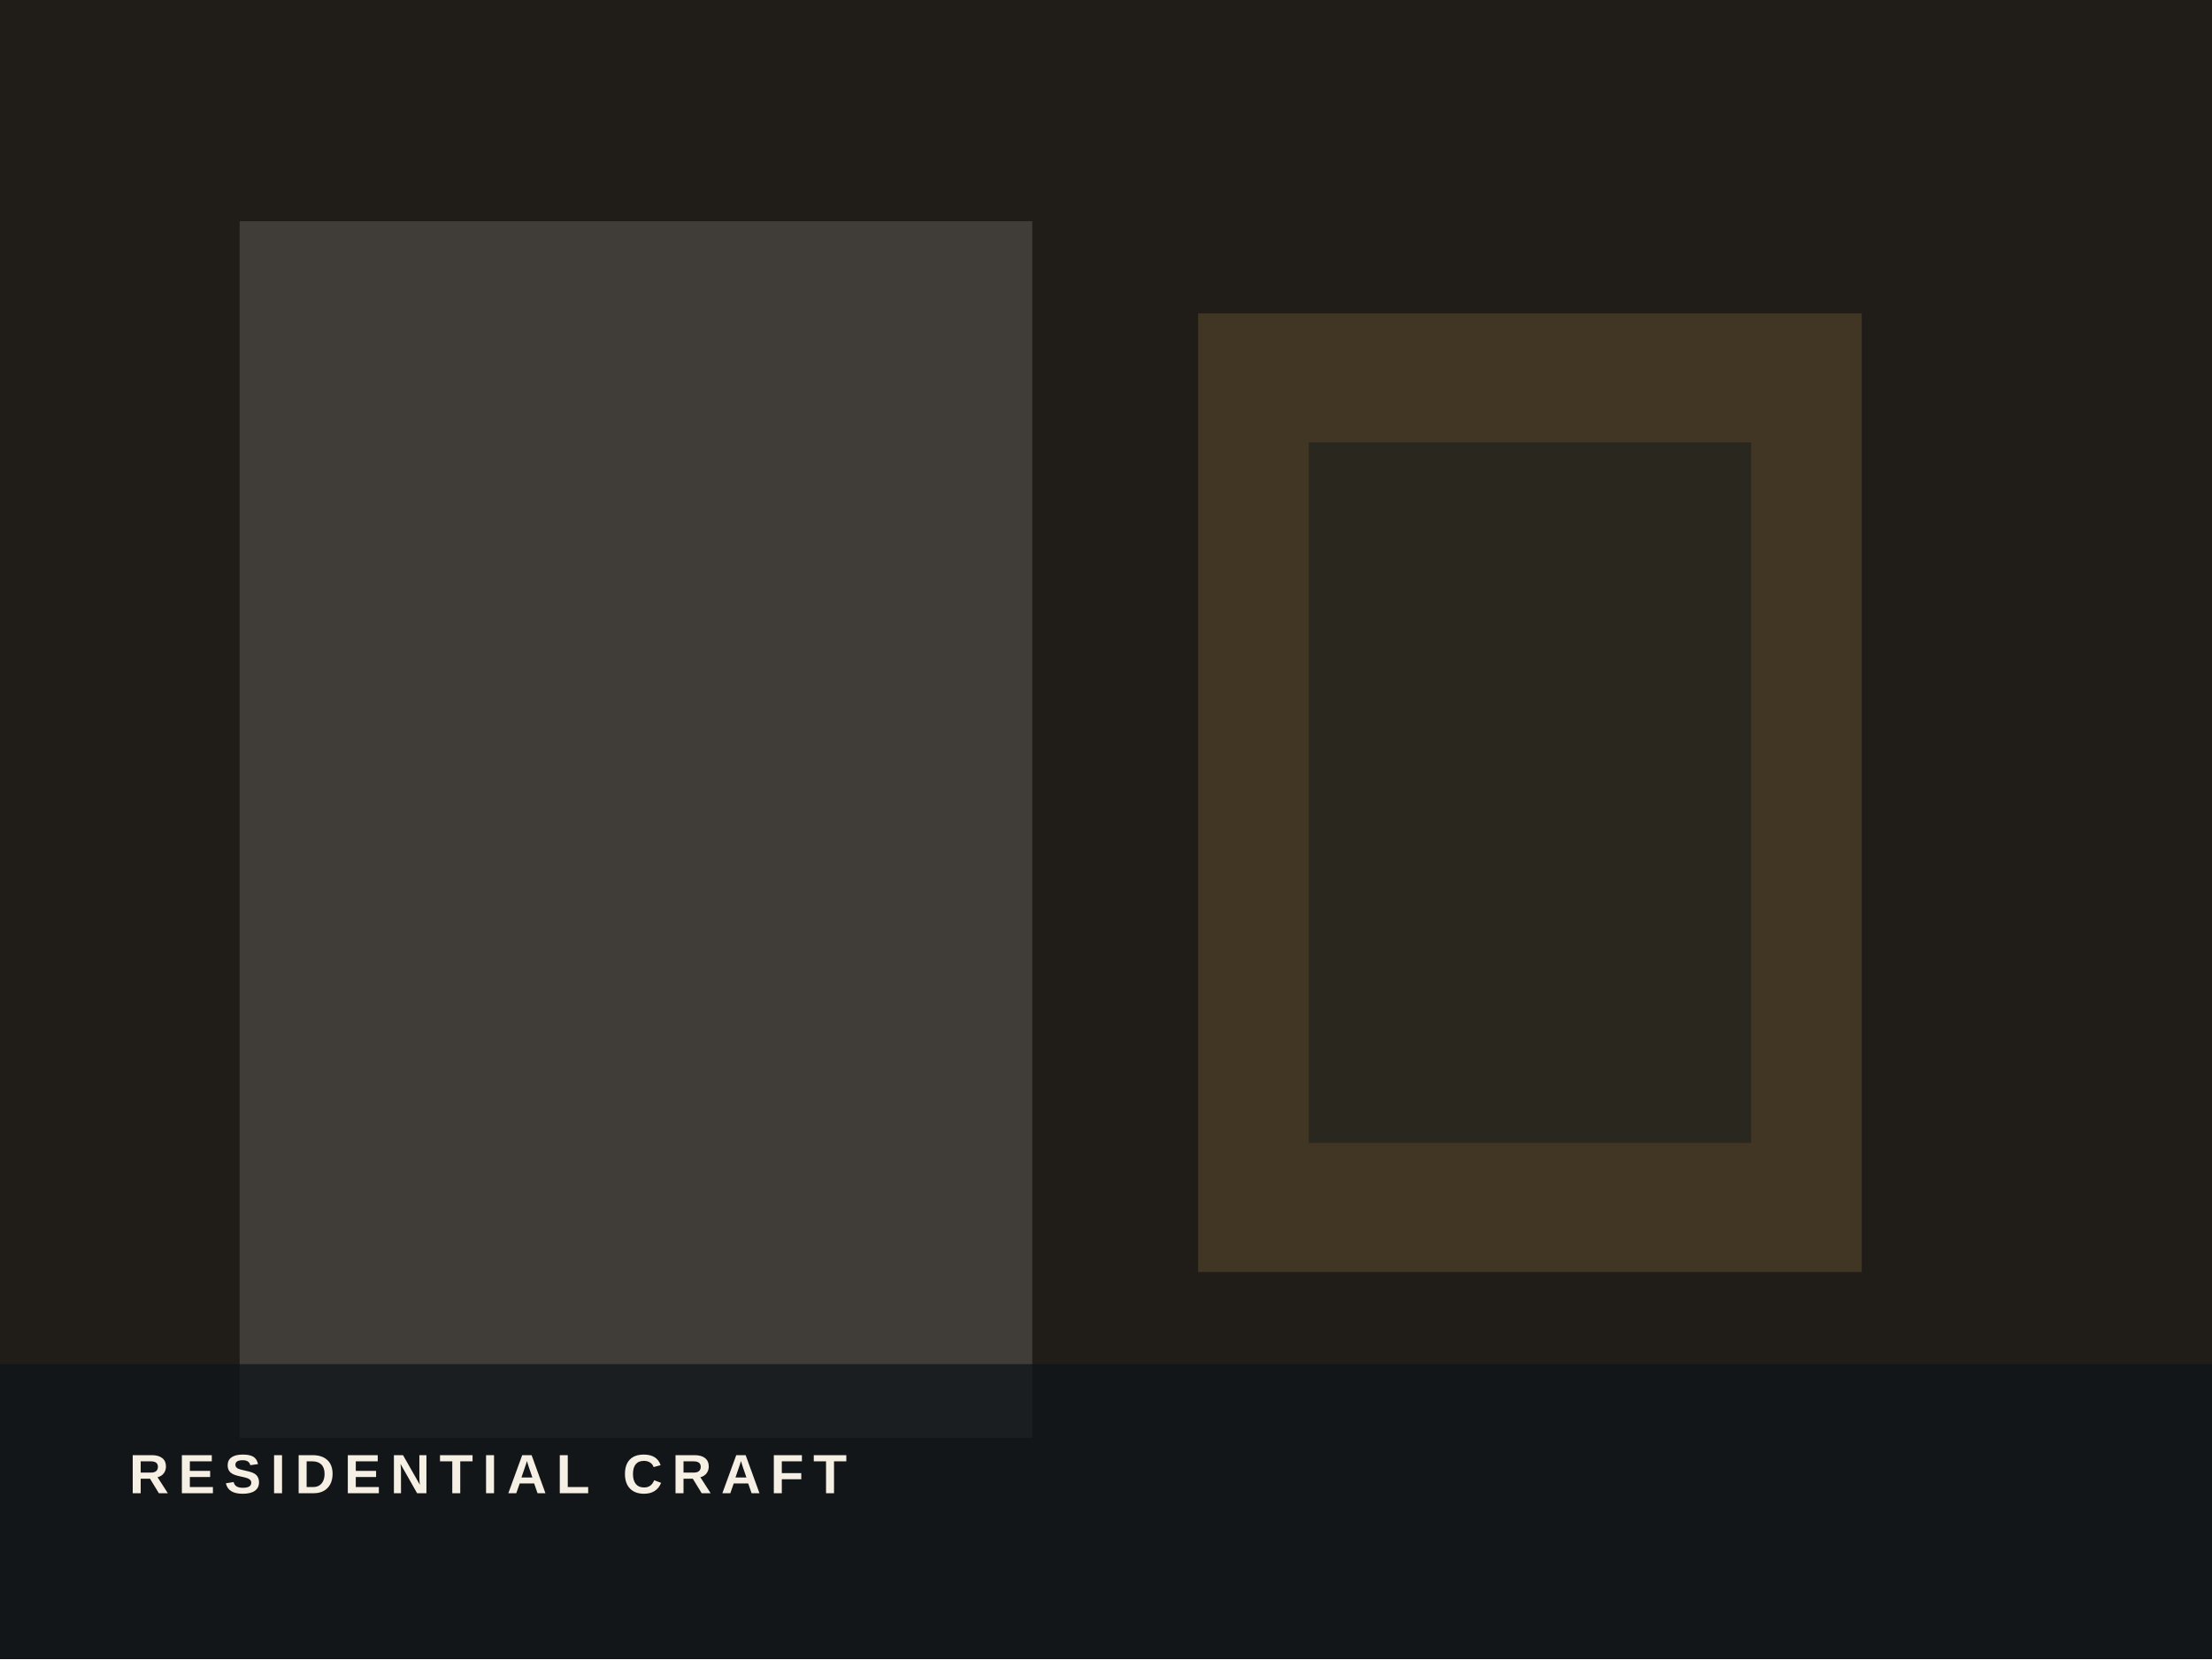
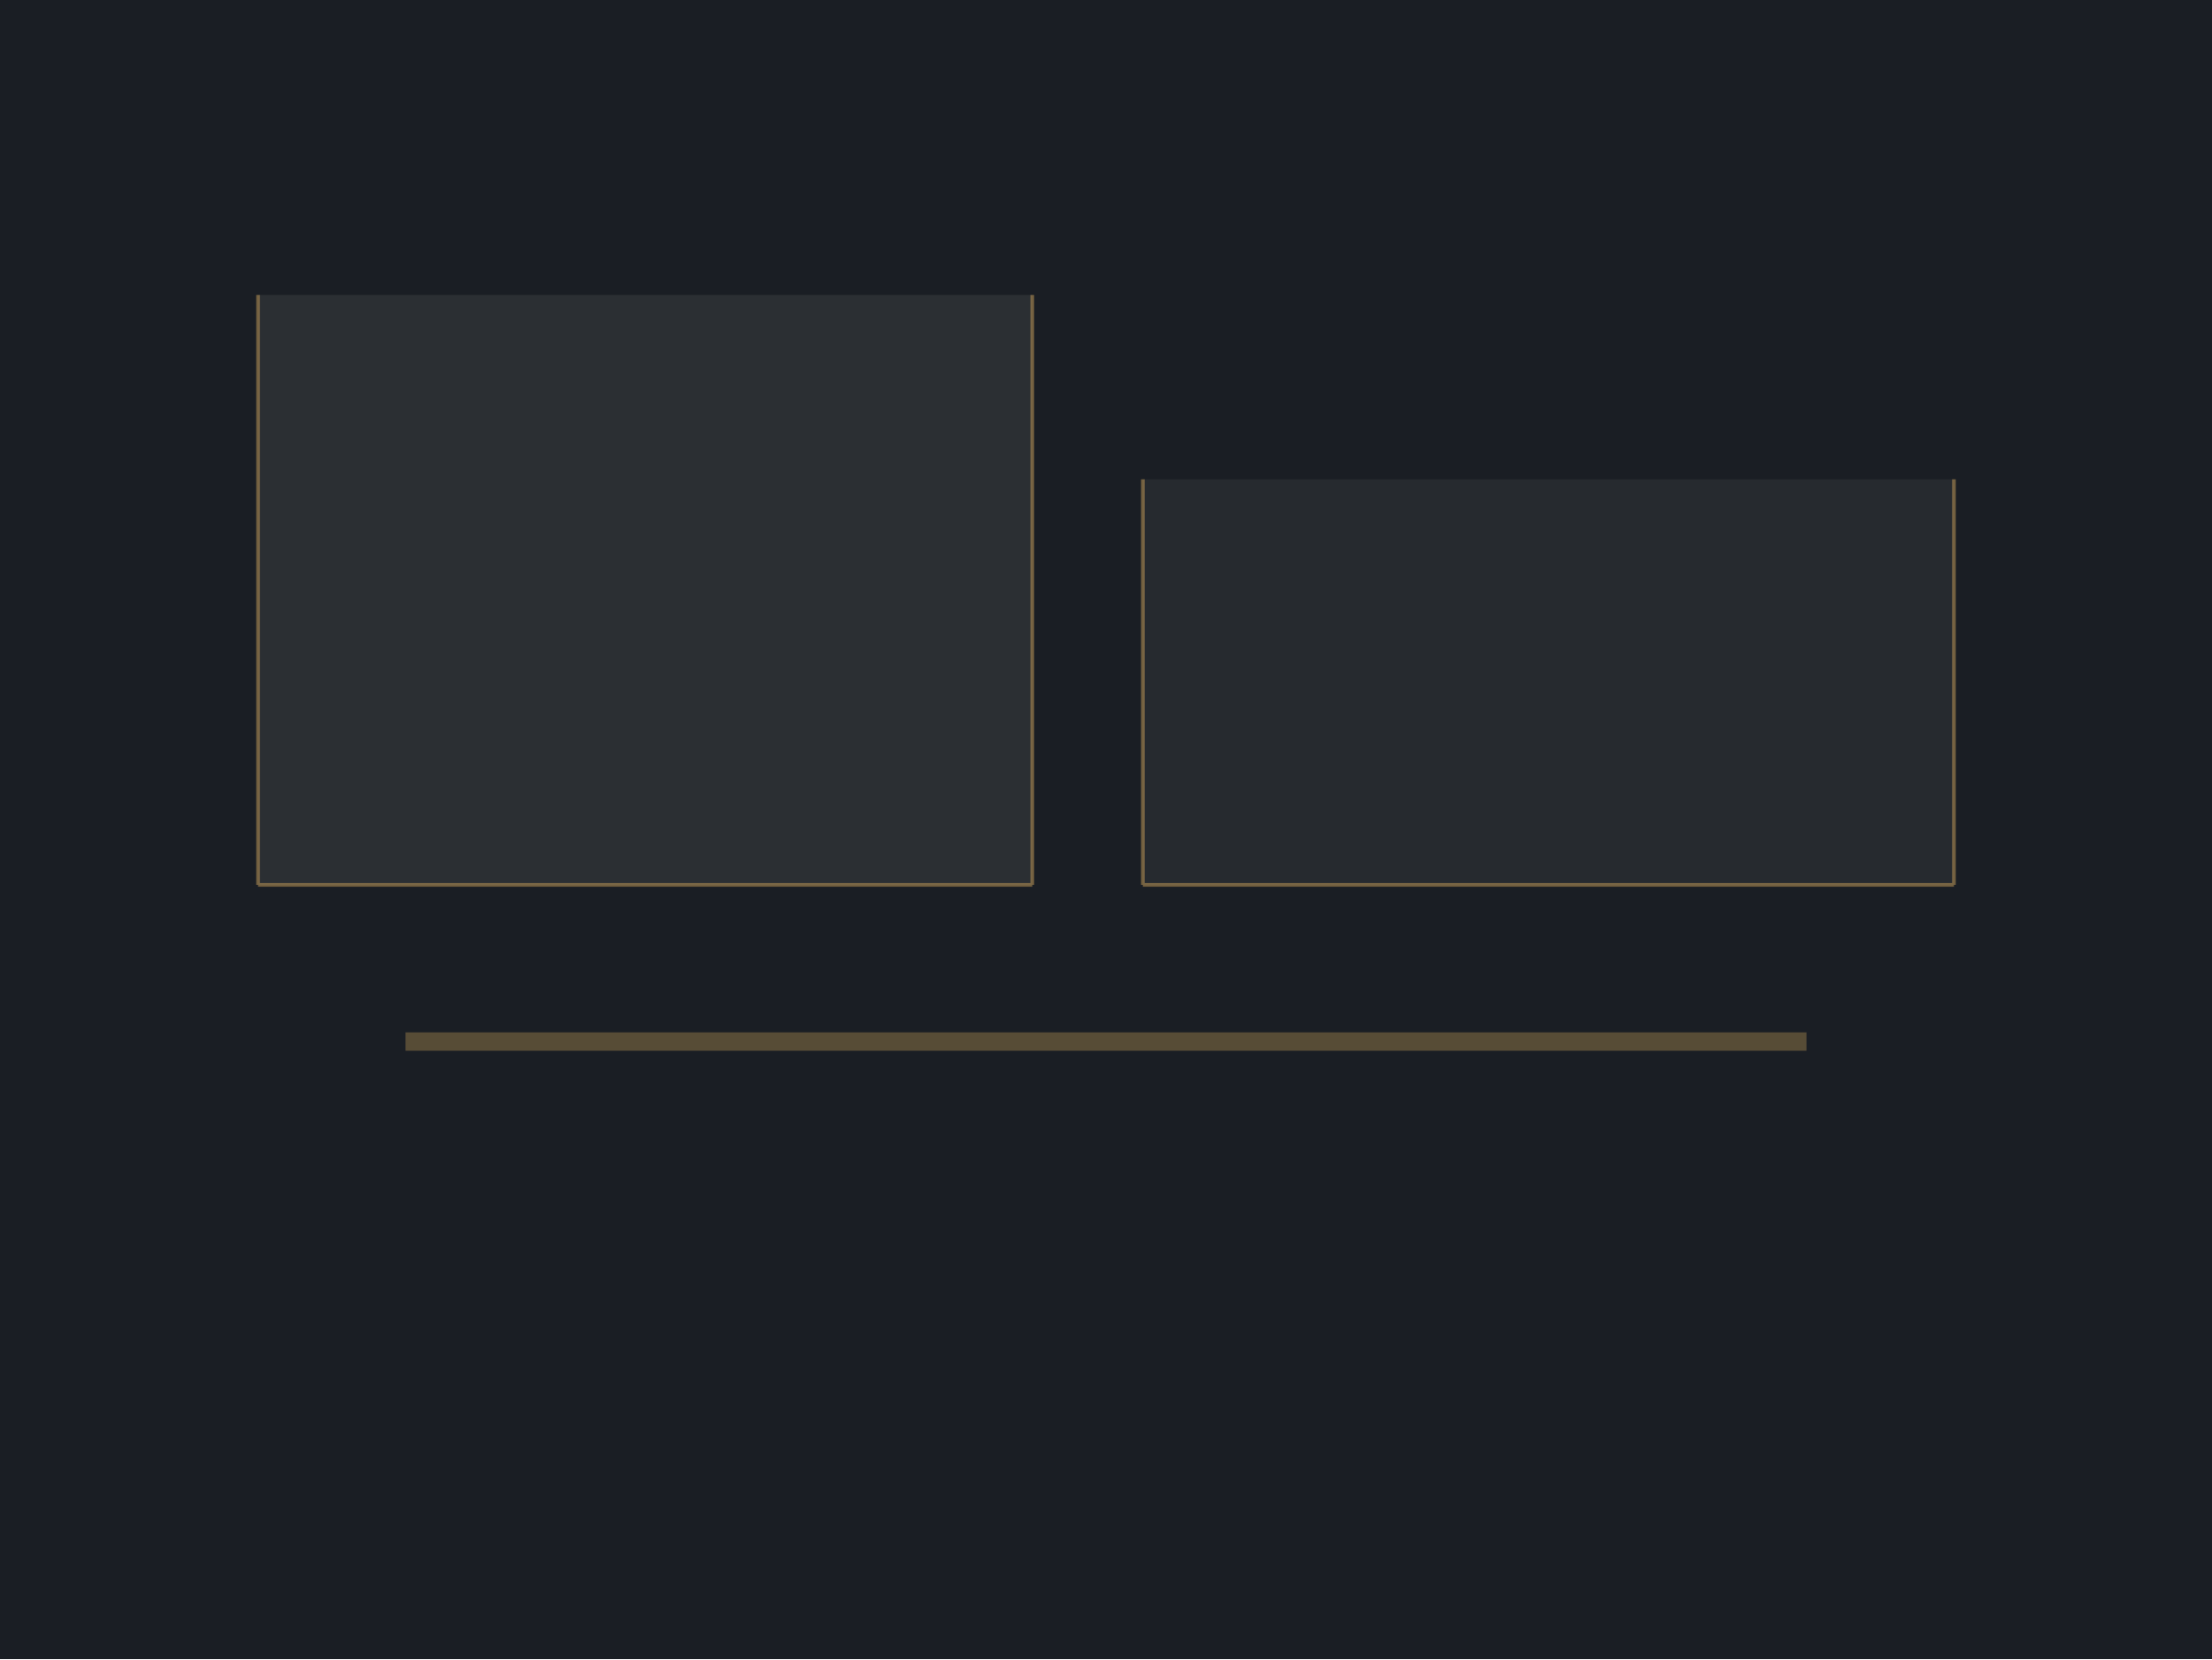
<svg xmlns="http://www.w3.org/2000/svg" viewBox="0 0 1200 900">
-   <rect width="1200" height="900" fill="#201d19" />
-   <path d="M130 120h430v660H130z" fill="#efe7d8" opacity=".16" />
-   <path d="M650 170h360v520H650z" fill="#c09a4a" opacity=".2" />
-   <path d="M710 240h240v380H710z" fill="#0f141a" opacity=".45" />
-   <path d="M0 740h1200v160H0z" fill="#0f141a" opacity=".75" />
-   <text x="70" y="810" fill="#f6efe4" font-family="Arial" font-size="30" font-weight="700" letter-spacing="5">RESIDENTIAL CRAFT</text>
+   <rect width="1200" height="900" fill="#1a1e24" />
+   <rect x="140" y="160" width="420" height="320" fill="#f6efe4" opacity="0.08" />
+   <rect x="620" y="260" width="440" height="220" fill="#f6efe4" opacity="0.06" />
+   <g stroke="#c9a05a" stroke-width="2" opacity="0.5">
+     <path d="M140 480h420M140 160v320M560 160v320" />
+     <path d="M620 480h440M620 260v220M1060 260v220" />
+   </g>
+   <rect x="220" y="560" width="760" height="10" fill="#c9a05a" opacity="0.35" />
</svg>
